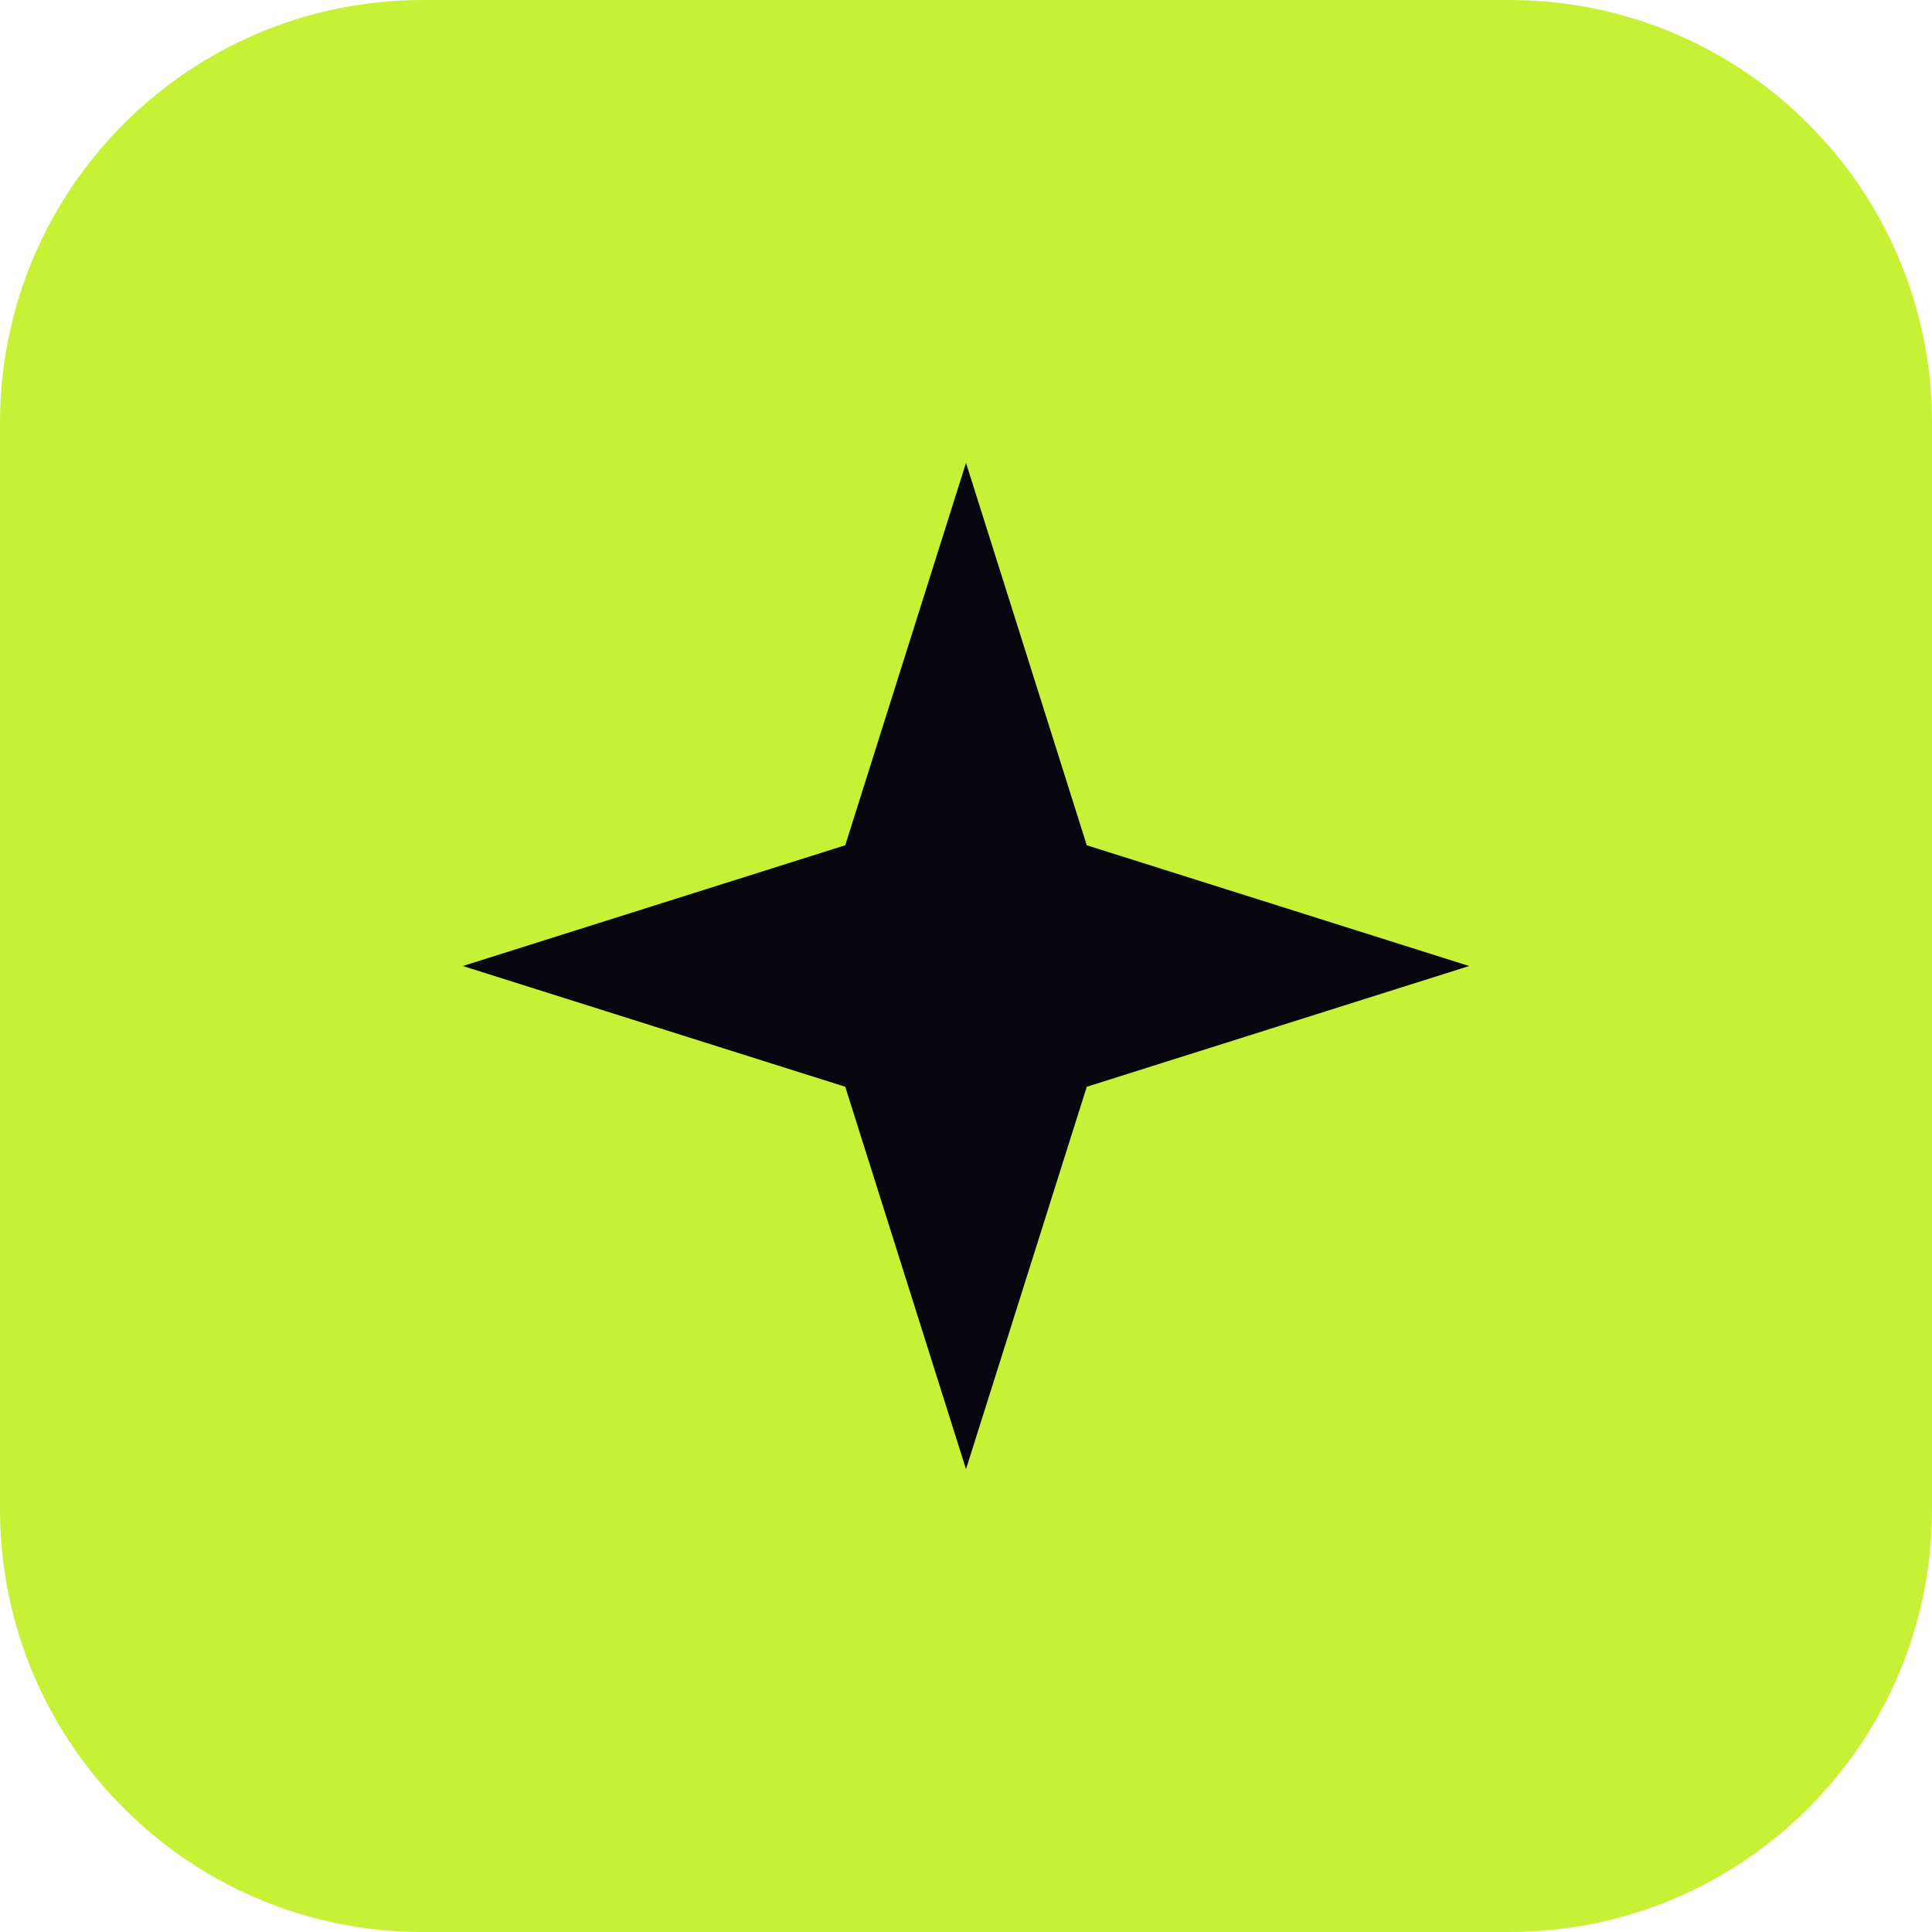
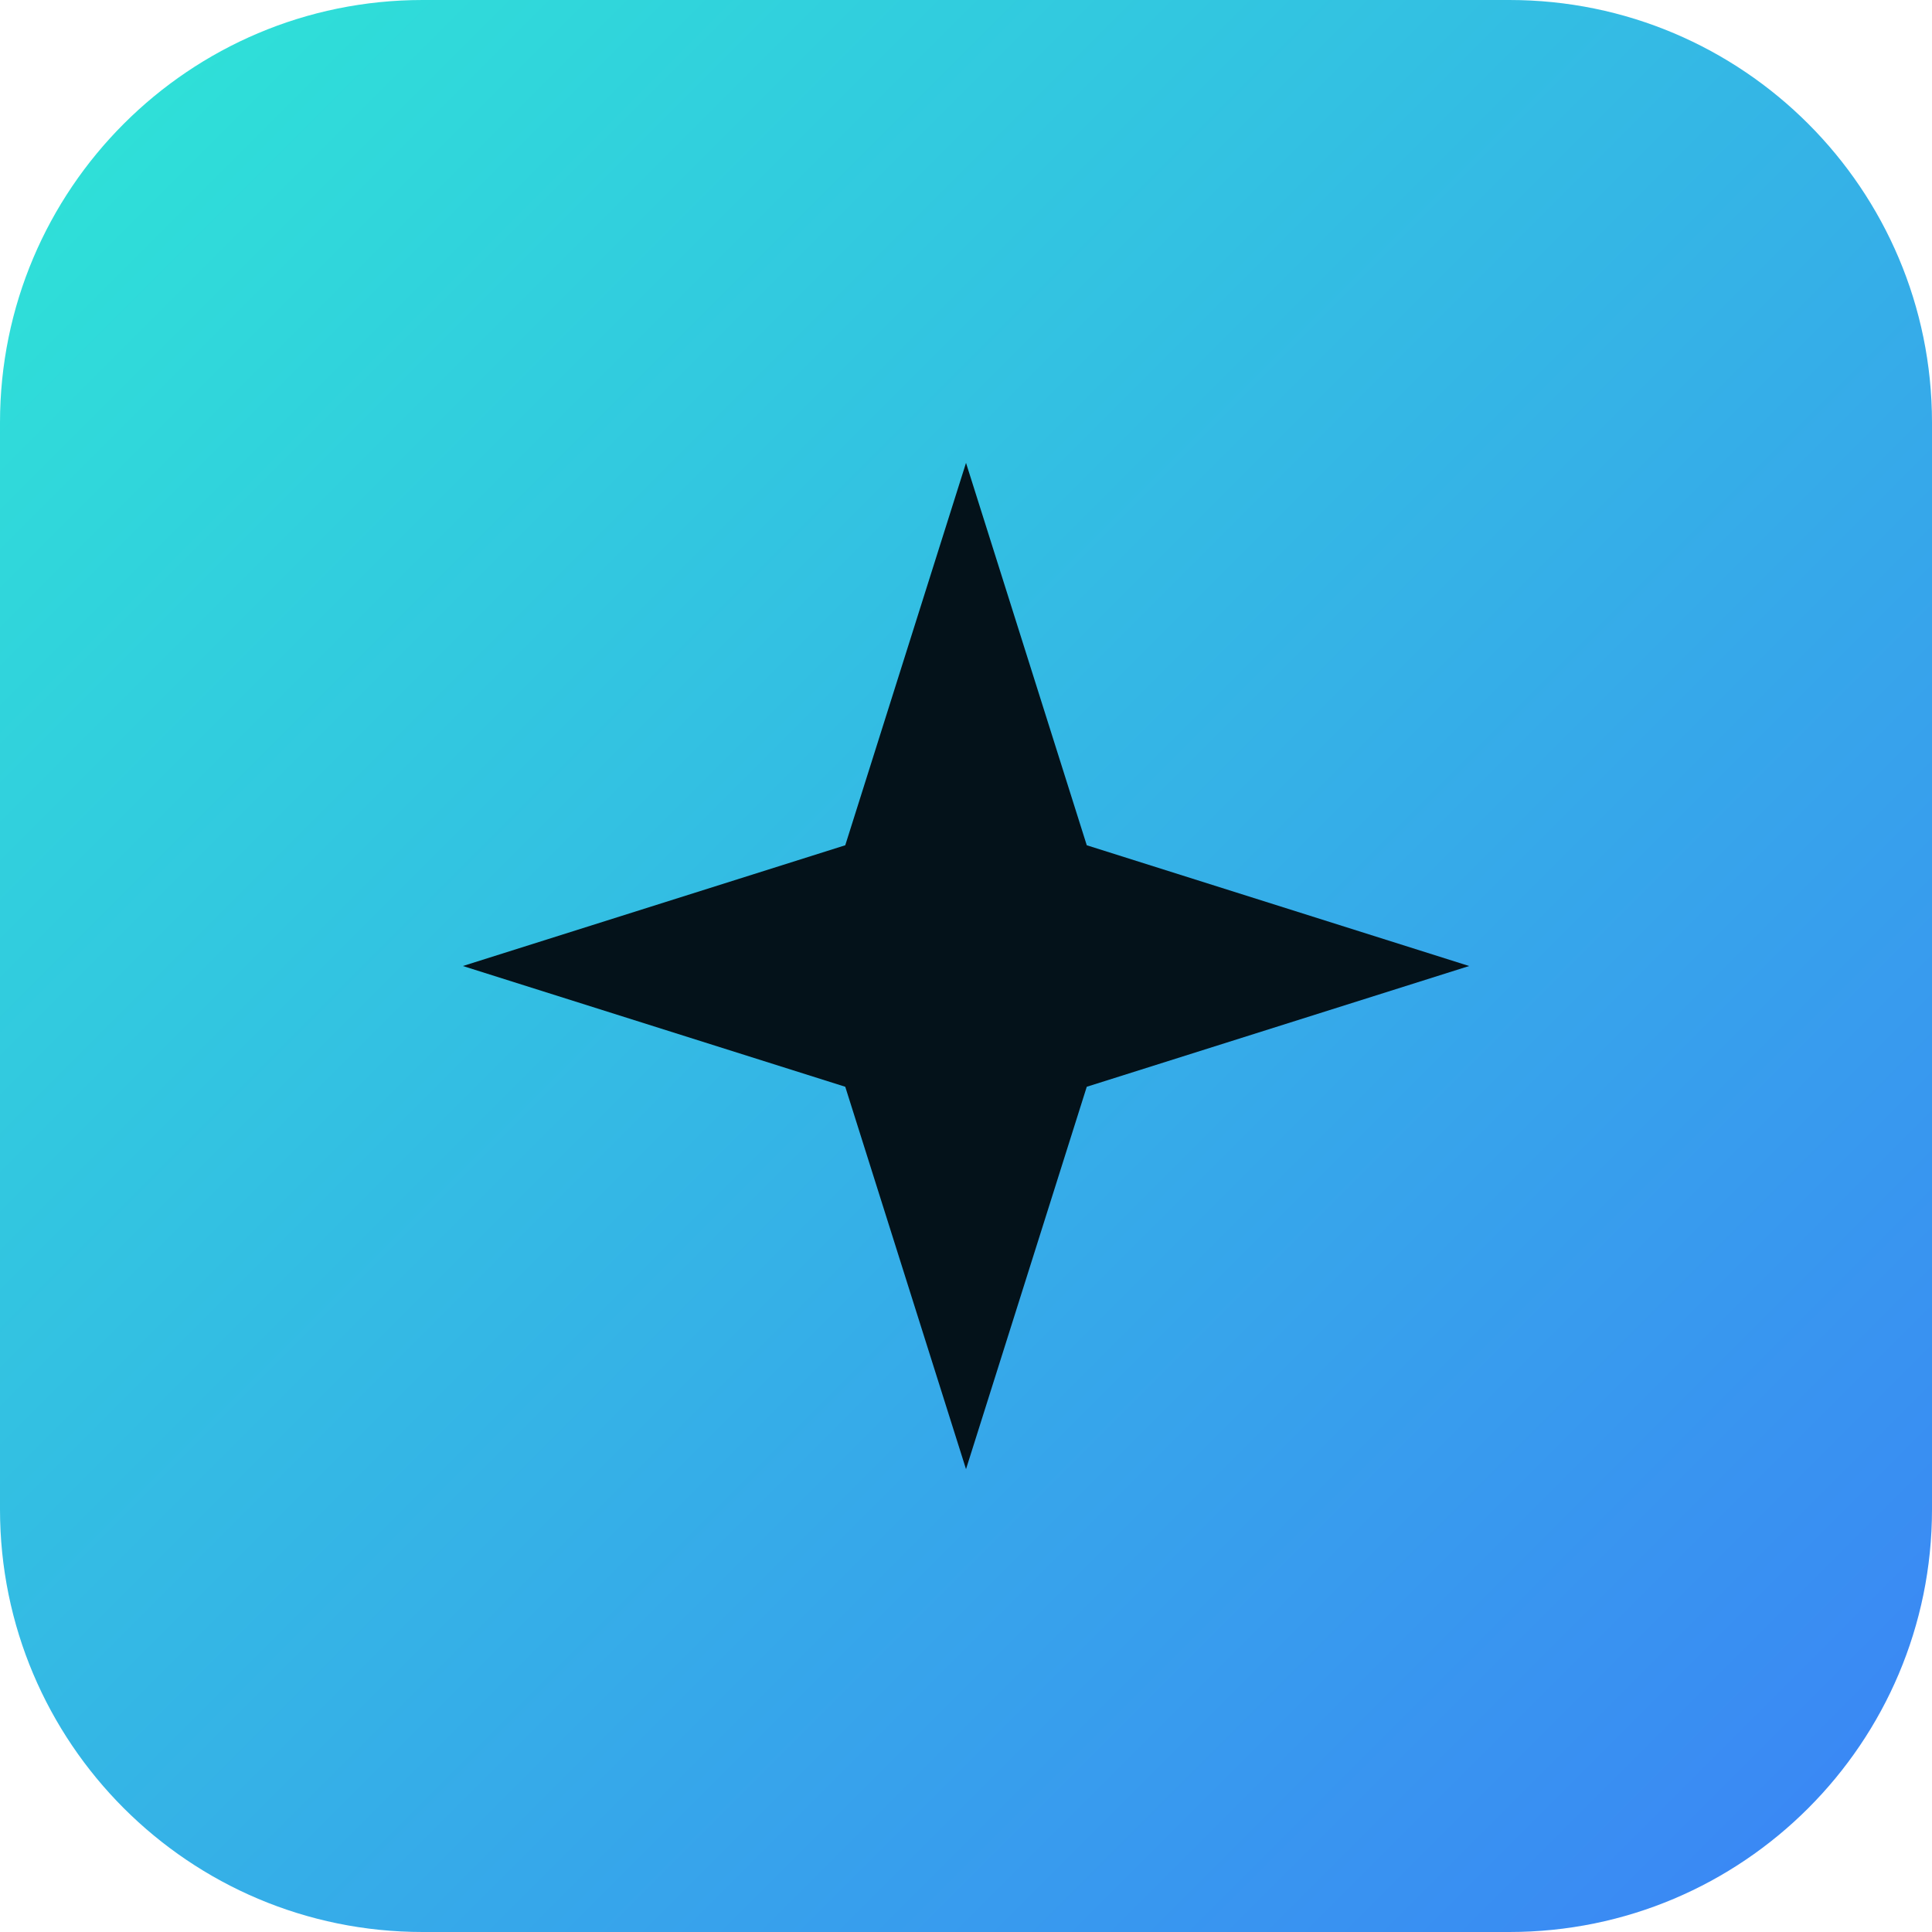
- <svg xmlns="http://www.w3.org/2000/svg" width="64" height="64" viewBox="0 0 64 64" role="img" aria-label="Creator Agency">
-   <rect width="64" height="64" rx="14" fill="#c6f135" />
-   <path transform="translate(12 12) scale(1.6667)" d="M12 2l2.4 7.6L22 12l-7.6 2.4L12 22l-2.4-7.6L2 12l7.6-2.4z" fill="#08060f" />
+ <svg xmlns="http://www.w3.org/2000/svg" width="64" height="64" viewBox="0 0 64 64" role="img" aria-label="Aquora">
+   <defs>
+     <linearGradient id="aquora-mark" x1="0" y1="0" x2="1" y2="1">
+       <stop offset="0" stop-color="#2ee6d6" />
+       <stop offset="1" stop-color="#3b82f6" />
+     </linearGradient>
+   </defs>
+   <rect width="64" height="64" rx="14" fill="url(#aquora-mark)" />
+   <path transform="translate(12 12) scale(1.6667)" d="M12 2l2.4 7.6L22 12l-7.6 2.4L12 22l-2.4-7.6L2 12l7.6-2.4z" fill="#04121a" />
</svg>
